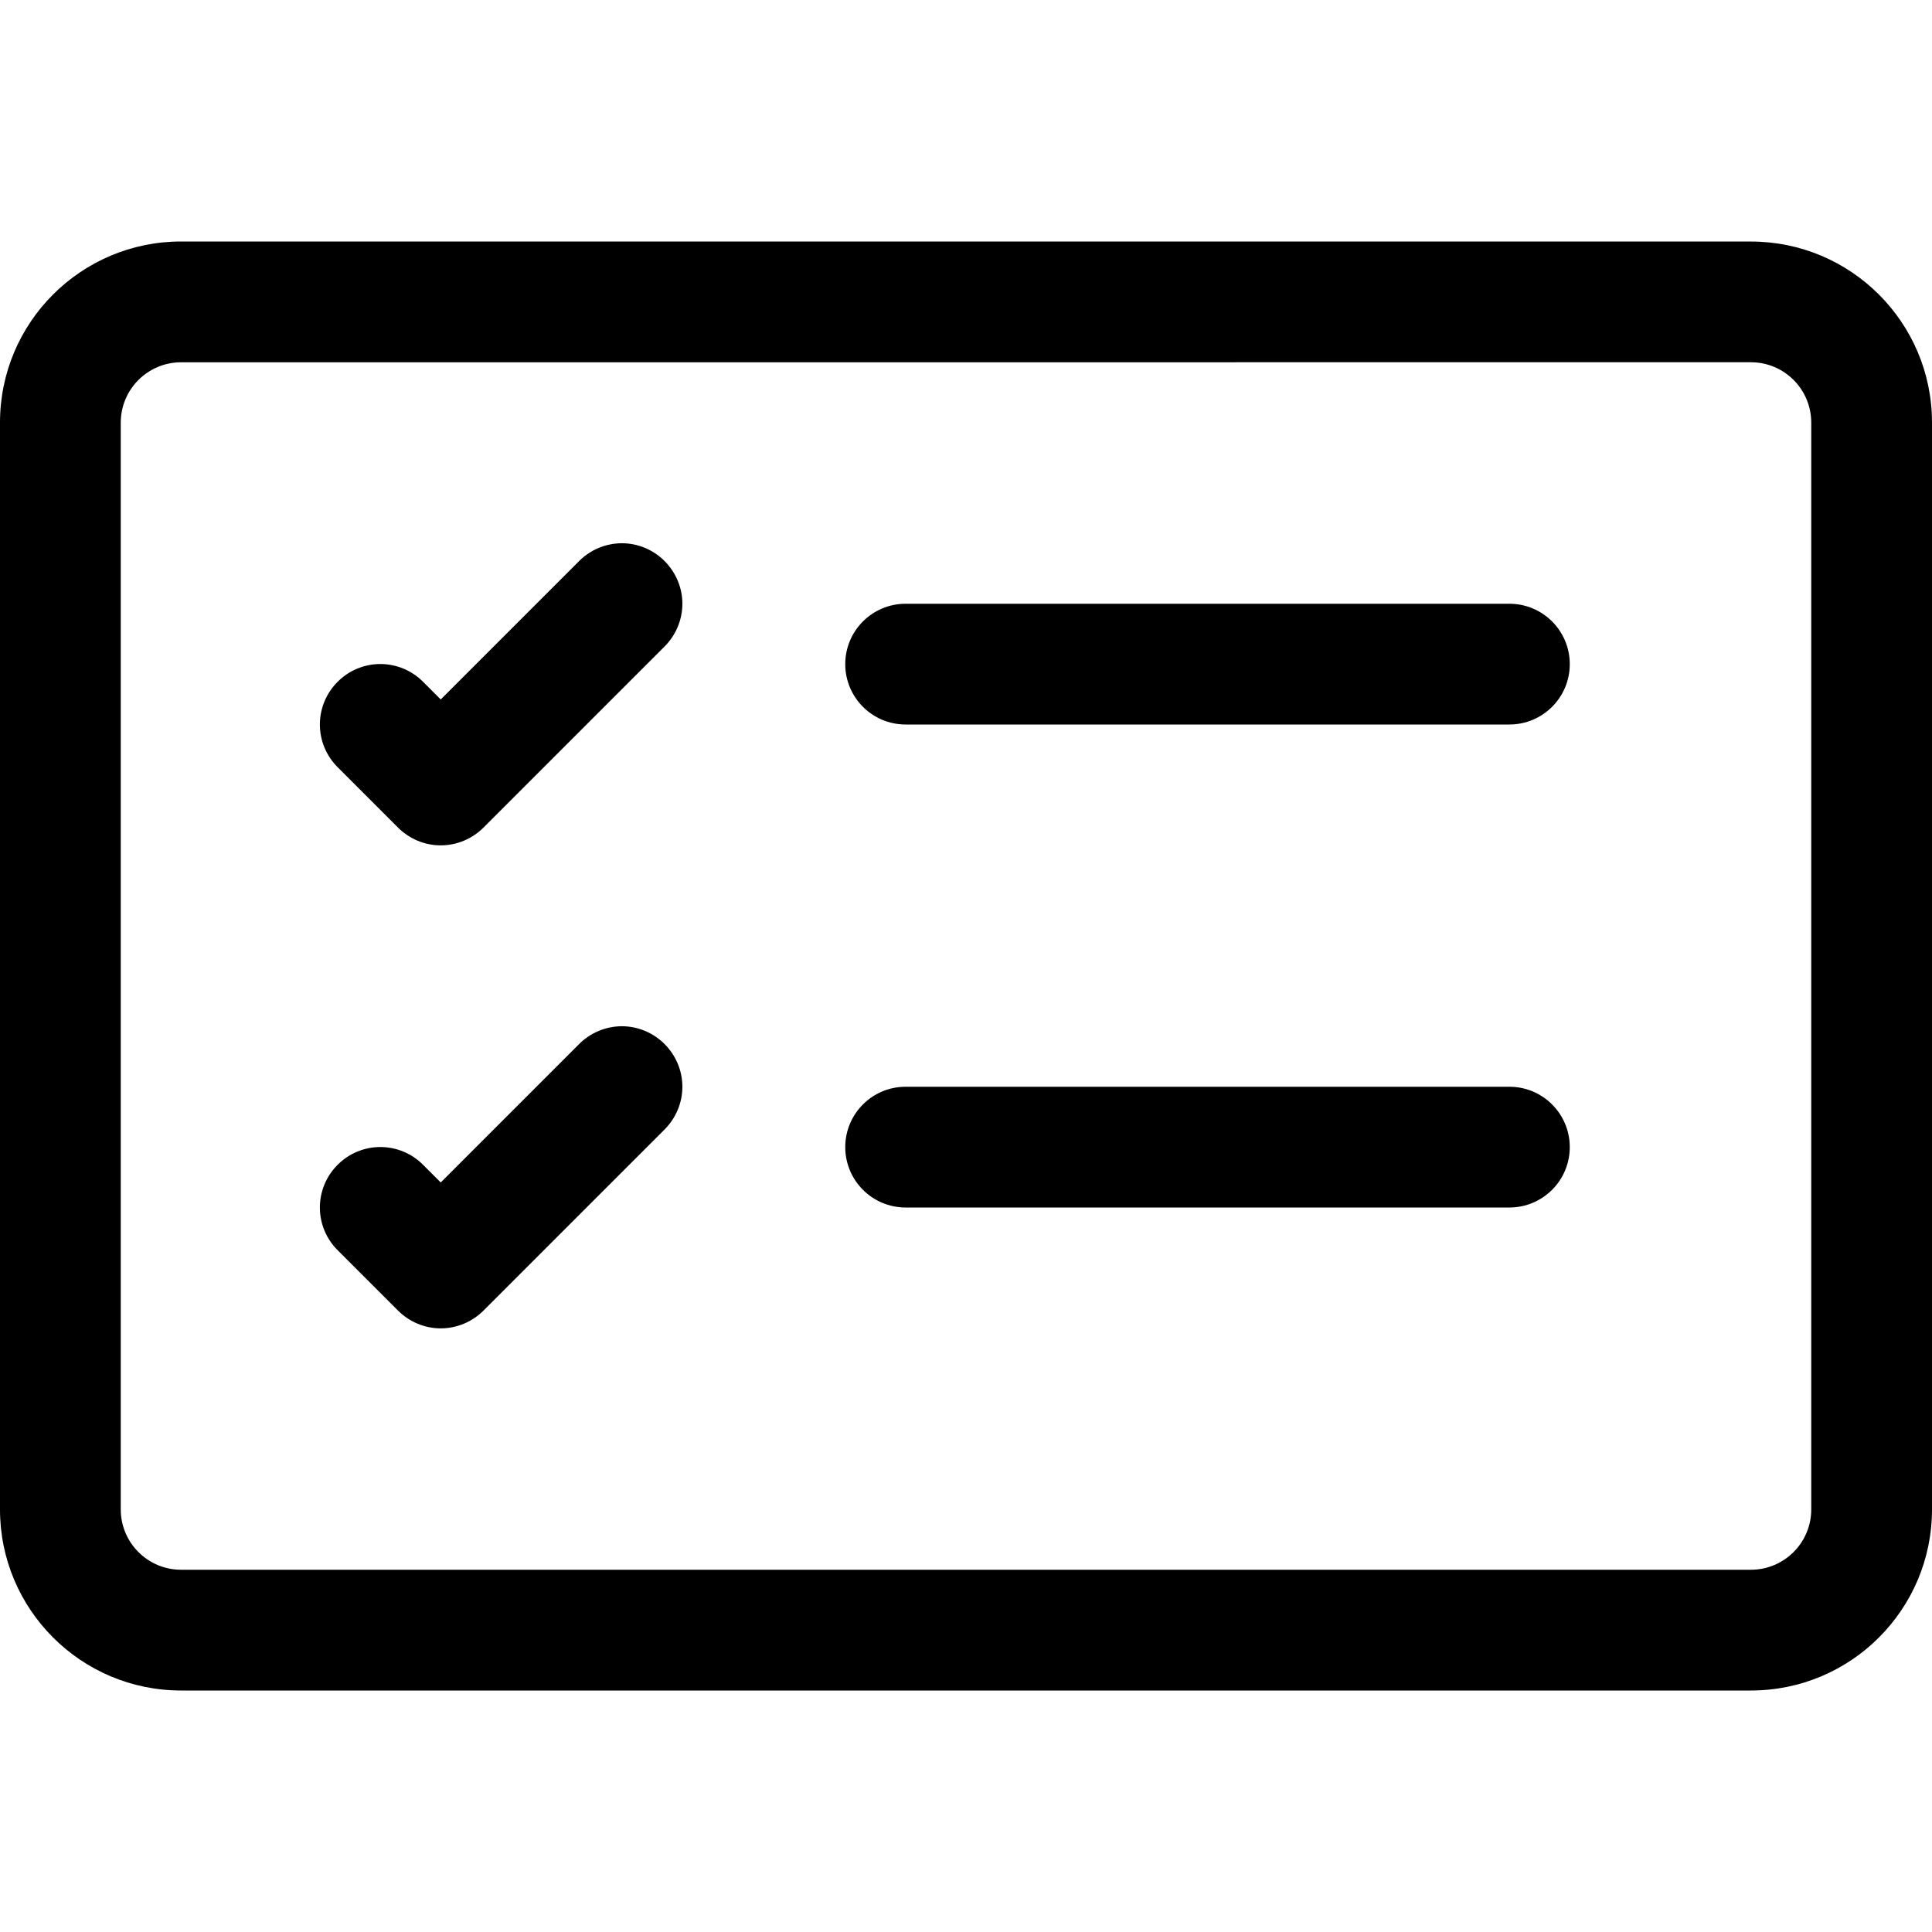
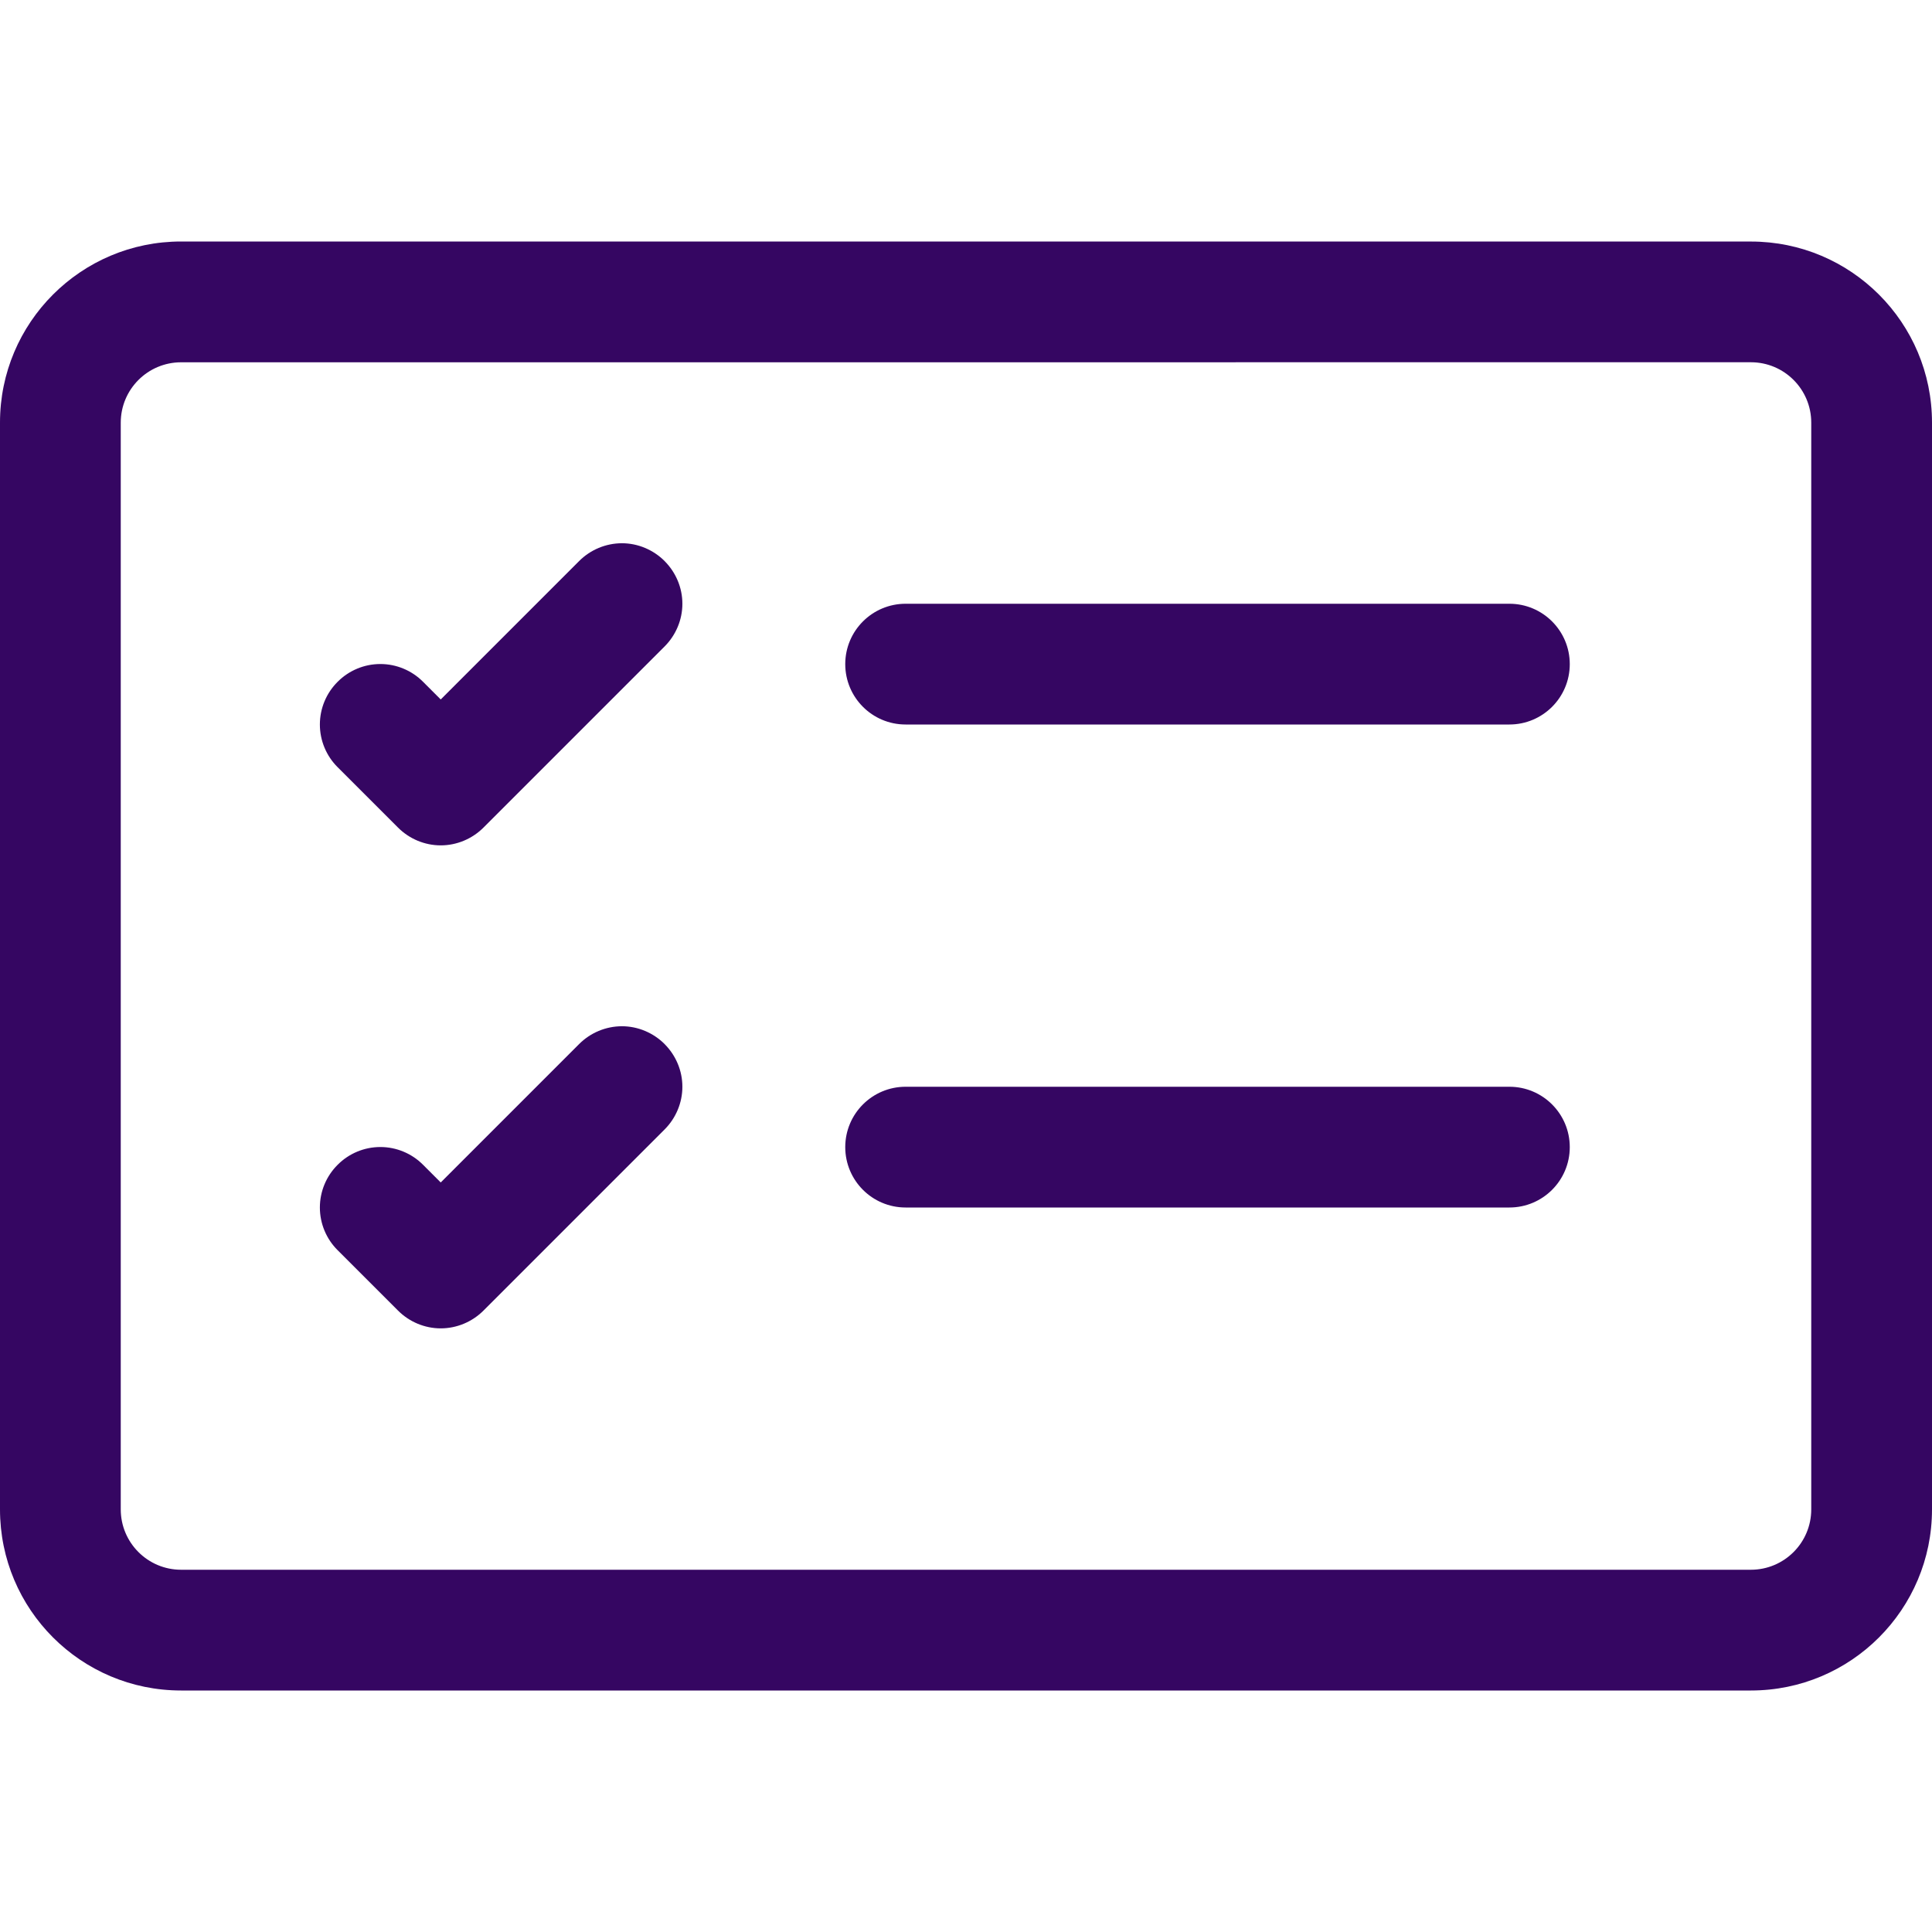
<svg xmlns="http://www.w3.org/2000/svg" width="50" height="50" version="1.1" viewBox="0 0 50 50">
-   <g fill="#000" fill-opacity="1" fill-rule="nonzero" stroke="none">
+   <g fill="rgb(53, 6, 98)" fill-opacity="1" fill-rule="nonzero" stroke="none">
    <path d="M45.313 9.375c.863 0 1.562.7 1.562 1.563v28.124c0 .864-.7 1.563-1.563 1.563H4.688c-.864 0-1.563-.7-1.563-1.563V10.939c0-.864.7-1.563 1.563-1.563ZM4.687 6.25A4.686 4.686 0 0 0 0 10.938v28.124a4.686 4.686 0 0 0 4.688 4.688h40.624A4.686 4.686 0 0 0 50 39.062V10.939a4.686 4.686 0 0 0-4.688-4.688Zm0 0" />
    <path d="M21.875 17.188c0-.864.7-1.563 1.563-1.563h15.625a1.562 1.562 0 1 1 0 3.125H23.437c-.863 0-1.562-.7-1.562-1.563Zm-4.676-2.668c.293.293.461.69.461 1.105 0 .414-.168.813-.46 1.105l-4.688 4.688c-.293.293-.692.46-1.106.46-.414 0-.812-.167-1.105-.46l-1.563-1.563a1.558 1.558 0 0 1 0-2.21 1.558 1.558 0 0 1 2.211 0l.457.457 3.582-3.582a1.57 1.57 0 0 1 1.106-.461c.414 0 .812.168 1.105.46Zm4.676 15.168c0-.864.7-1.563 1.563-1.563h15.625a1.562 1.562 0 1 1 0 3.125H23.437c-.863 0-1.562-.7-1.562-1.563Zm-4.676-2.668c.293.293.461.69.461 1.105 0 .414-.168.813-.46 1.105l-4.688 4.688c-.293.293-.692.46-1.106.46-.414 0-.812-.167-1.105-.46l-1.563-1.563a1.558 1.558 0 0 1 0-2.21 1.558 1.558 0 0 1 2.211 0l.457.457 3.582-3.582a1.57 1.57 0 0 1 1.106-.461c.414 0 .812.168 1.105.46Zm0 0" />
  </g>
</svg>
